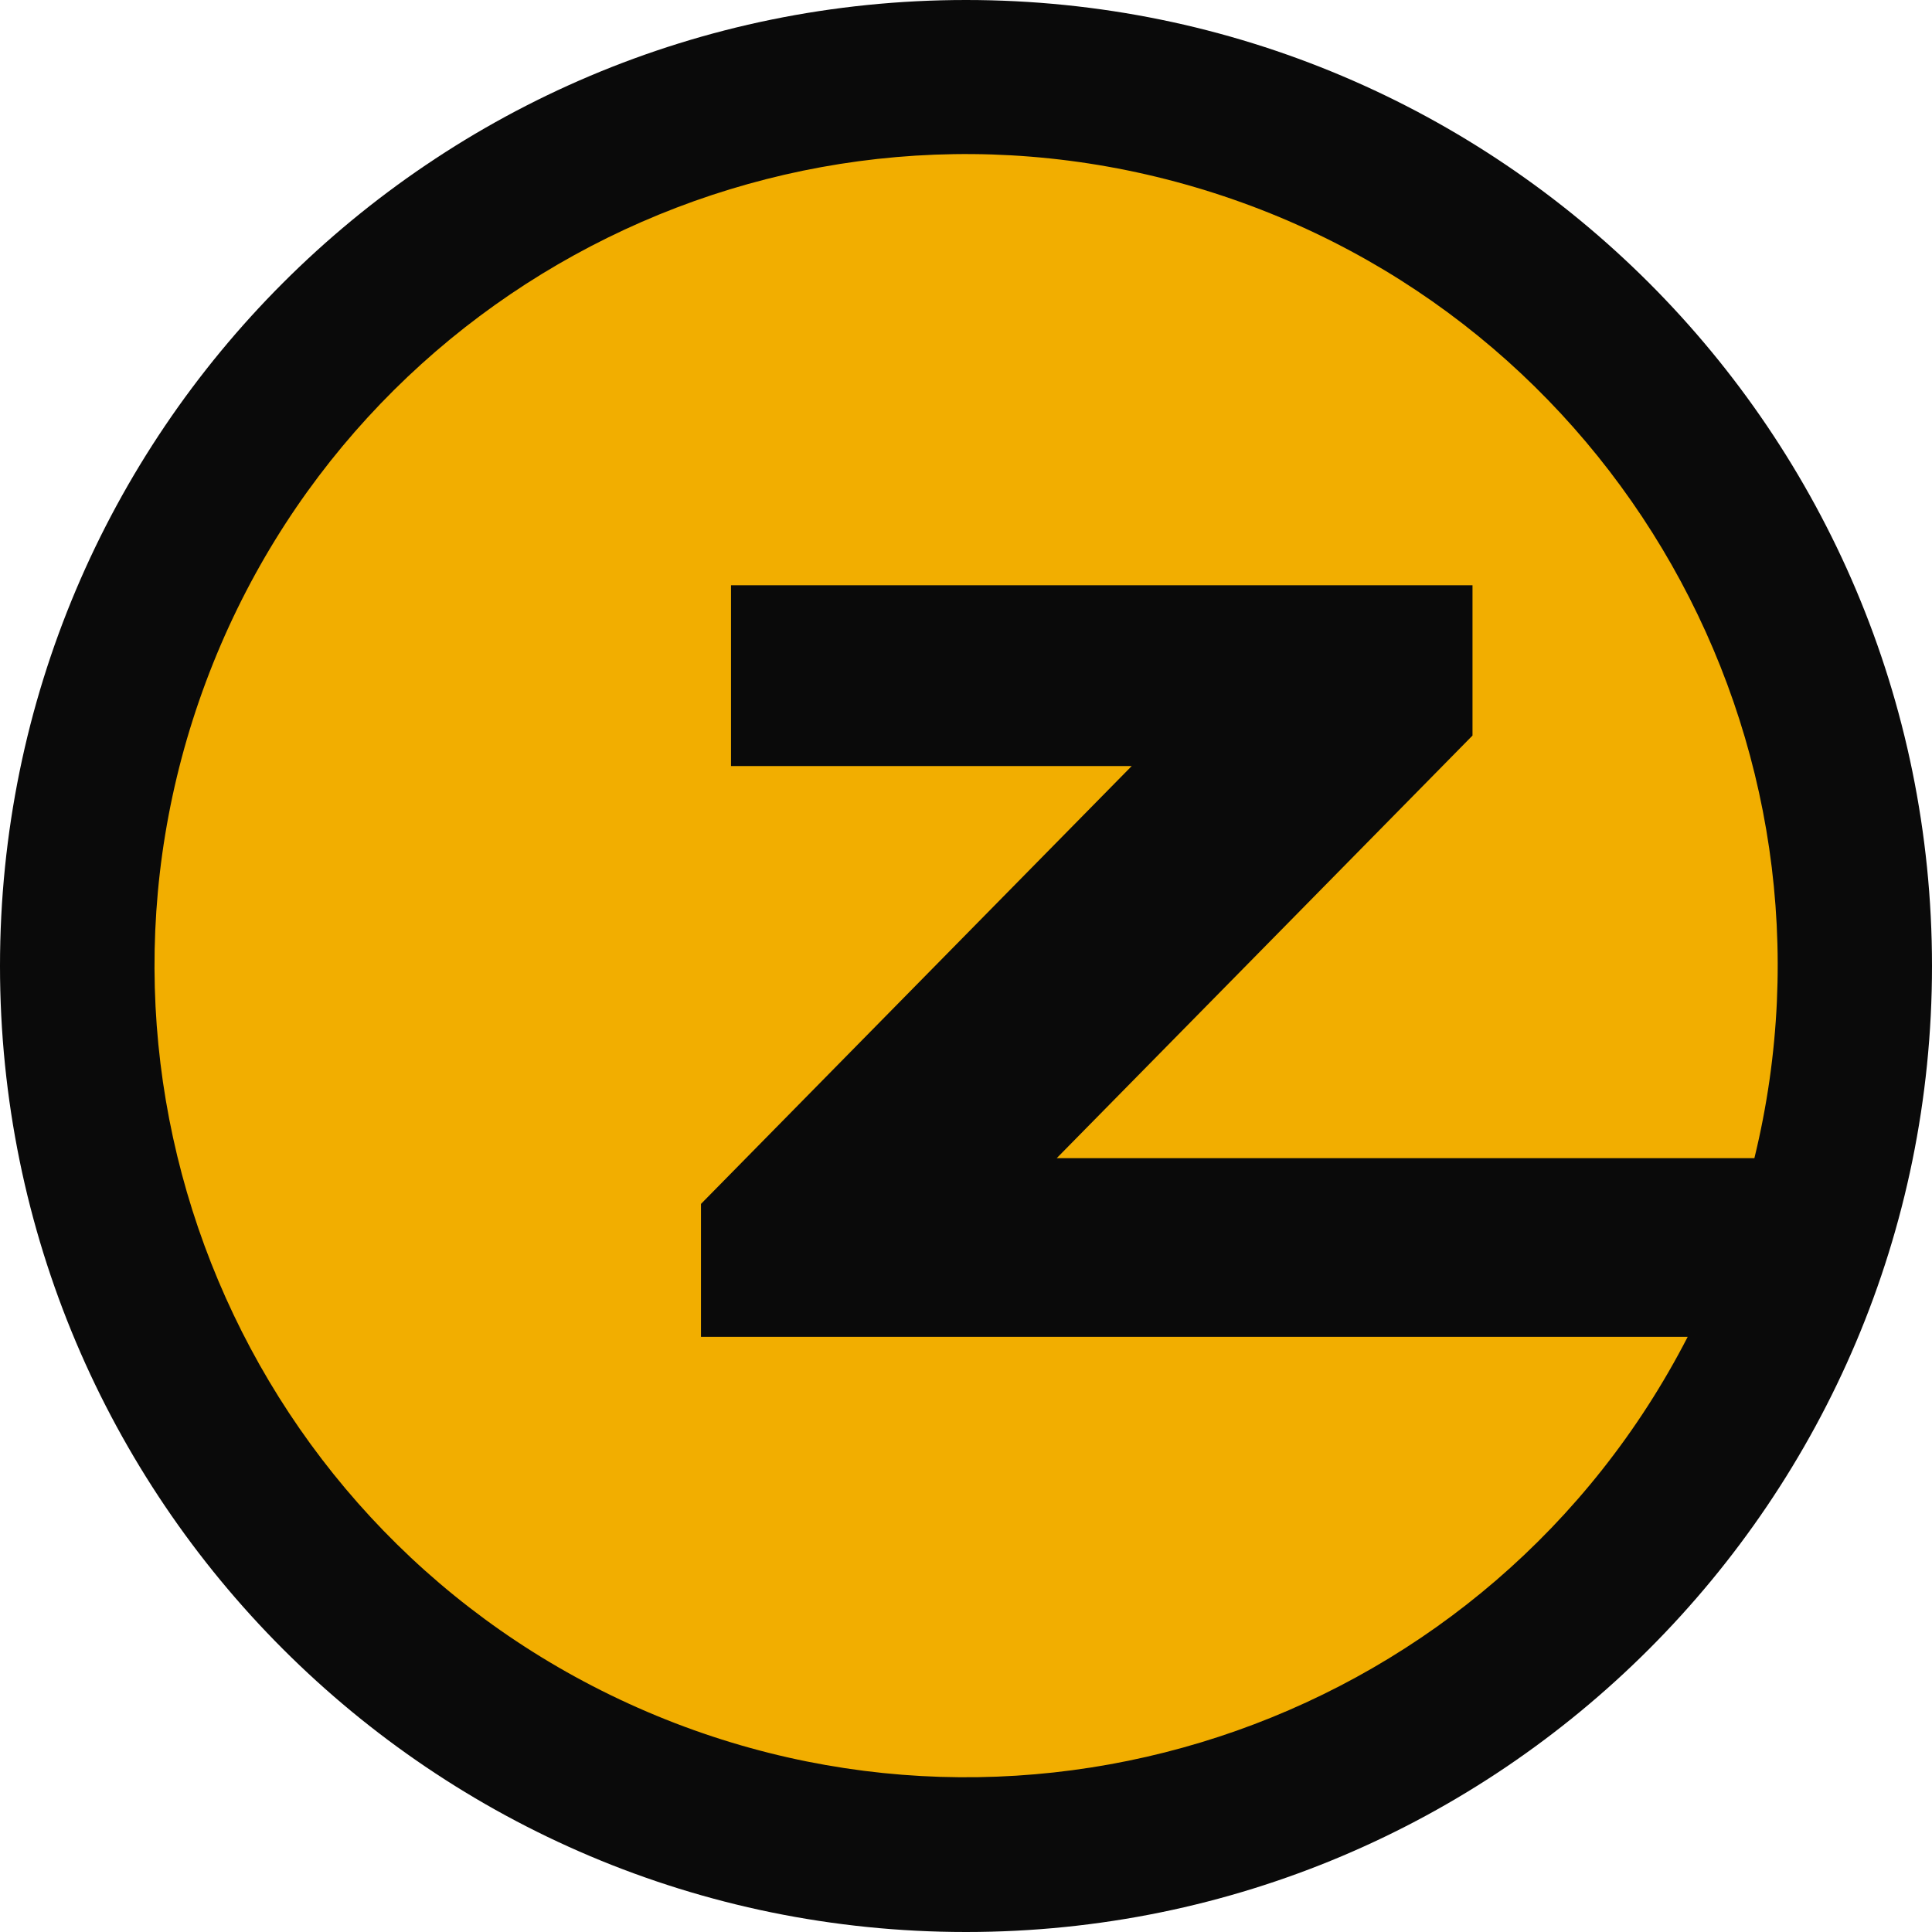
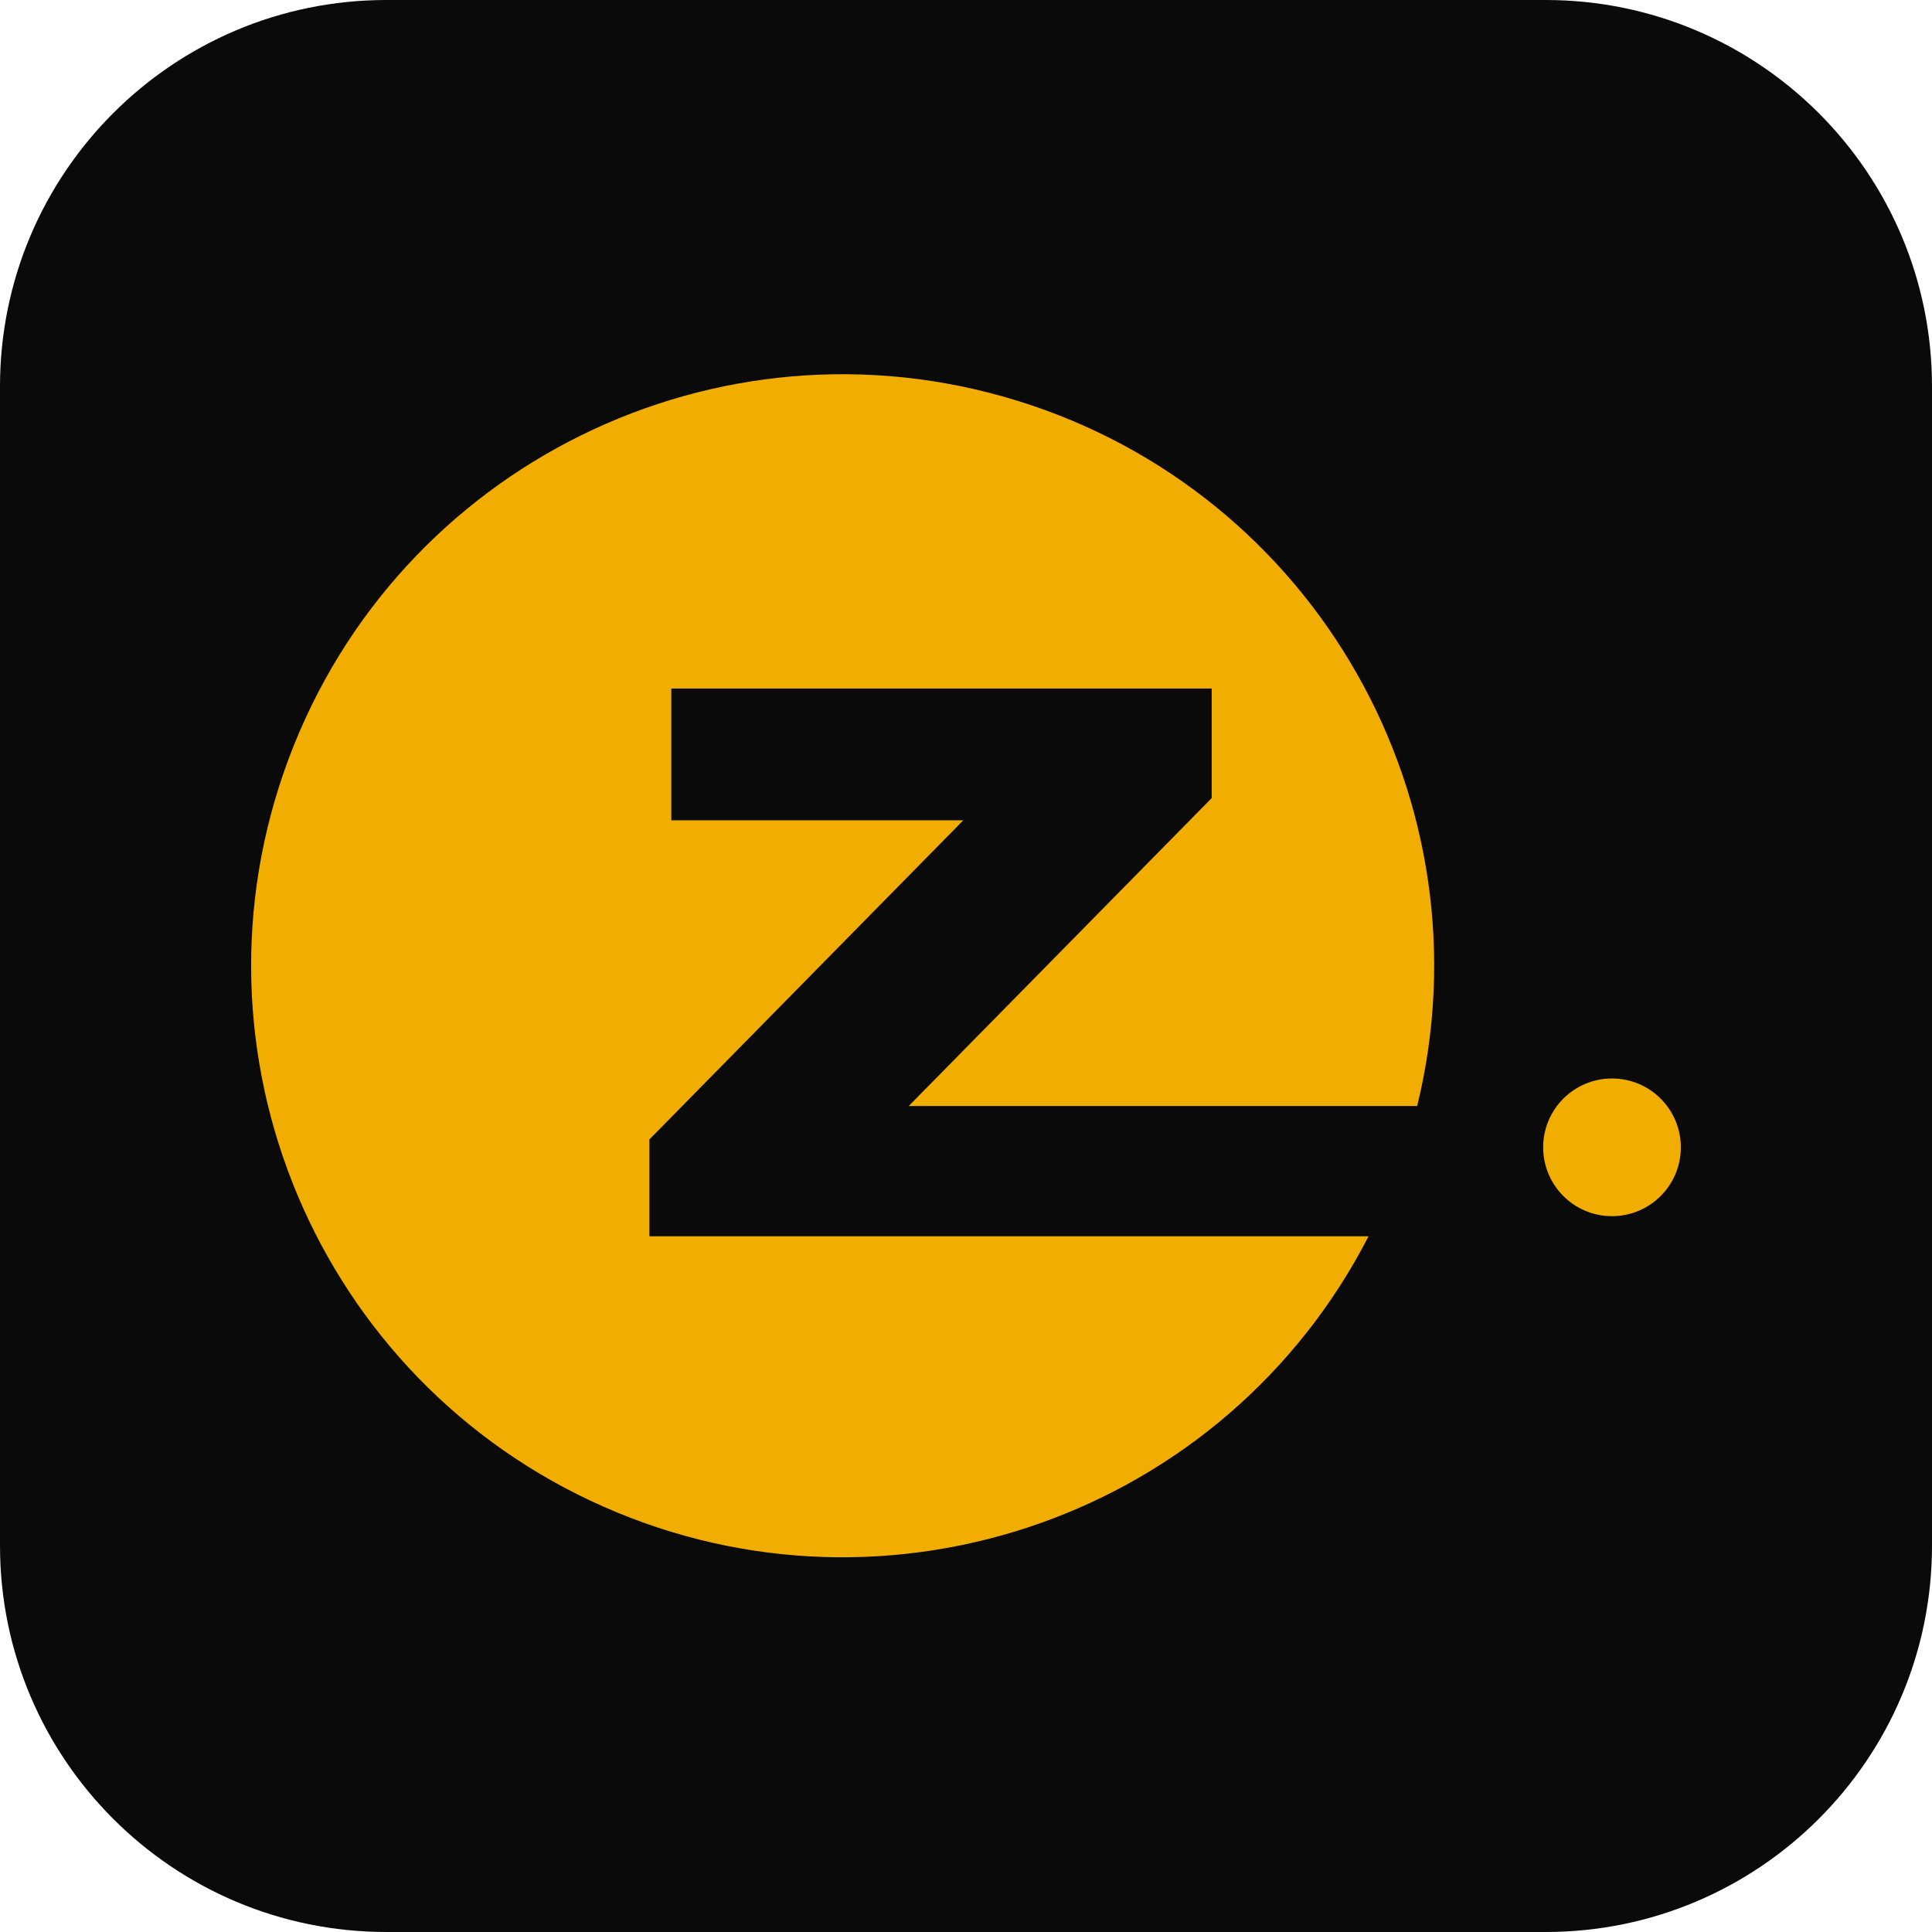
<svg xmlns="http://www.w3.org/2000/svg" width="512" height="512" viewBox="0 0 512 512" role="img" aria-label="ZAYROVI">
-   <circle cx="256" cy="256" r="256" fill="#0A0A0A" />
-   <path fill="#F2AE00" d="M985.8 618.4A500 500 0 1 0 944.7 728.5L336.7 728.5 L336.7 646.6 L602.1 376.8 L355.2 376.8 L355.2 265.4 L812.1 265.4 L812.1 358.0 L555.9 618.4Z" transform="translate(40.96 40.96) scale(0.43008)" />
+   <rect width="512" height="512" rx="102.4" fill="#0A0A0A" />
+   <g transform="translate(66.56 99.2696) scale(0.3134607)">
+     <path fill="#F2AE00" d="M985.8 618.4A500 500 0 1 0 944.7 728.5L336.7 728.5 L336.7 646.6 L602.1 376.8 L355.2 376.8 L355.2 265.4 L812.1 265.4 L812.1 358.0 L555.9 618.4Z" />
+     <circle cx="1150.5" cy="653.3" r="58.2" fill="#F2AE00" />
+   </g>
</svg>
